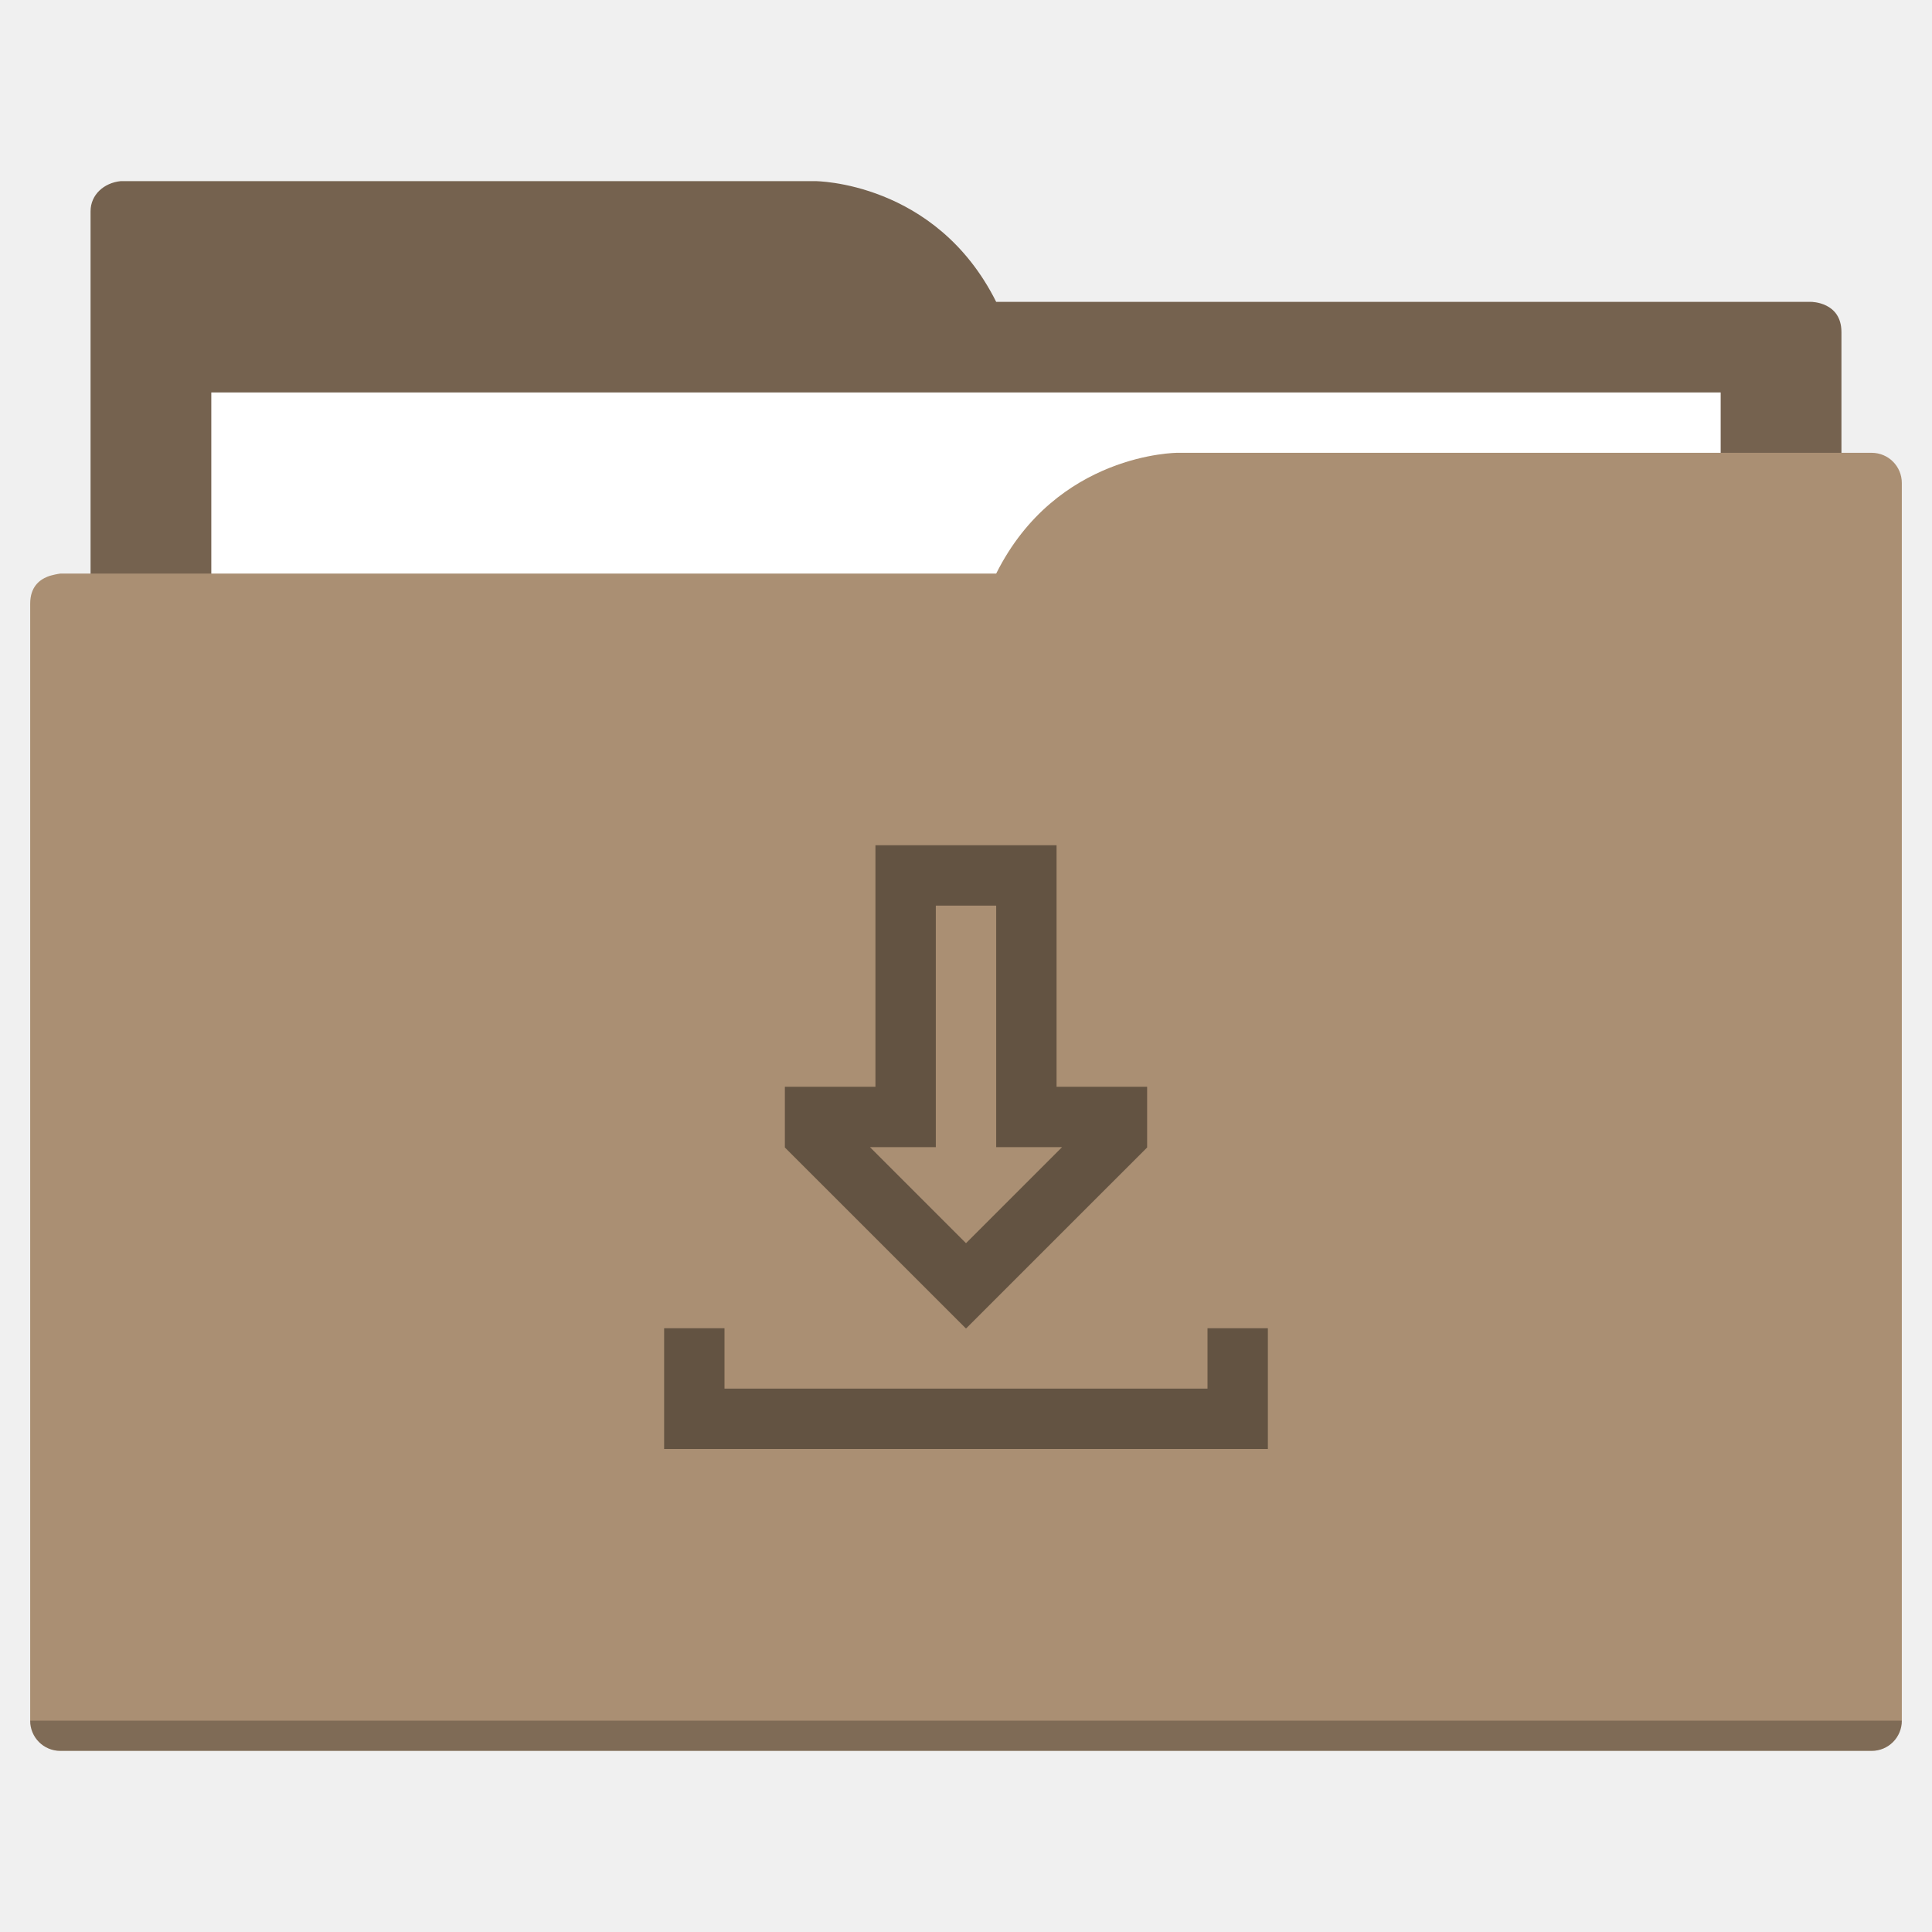
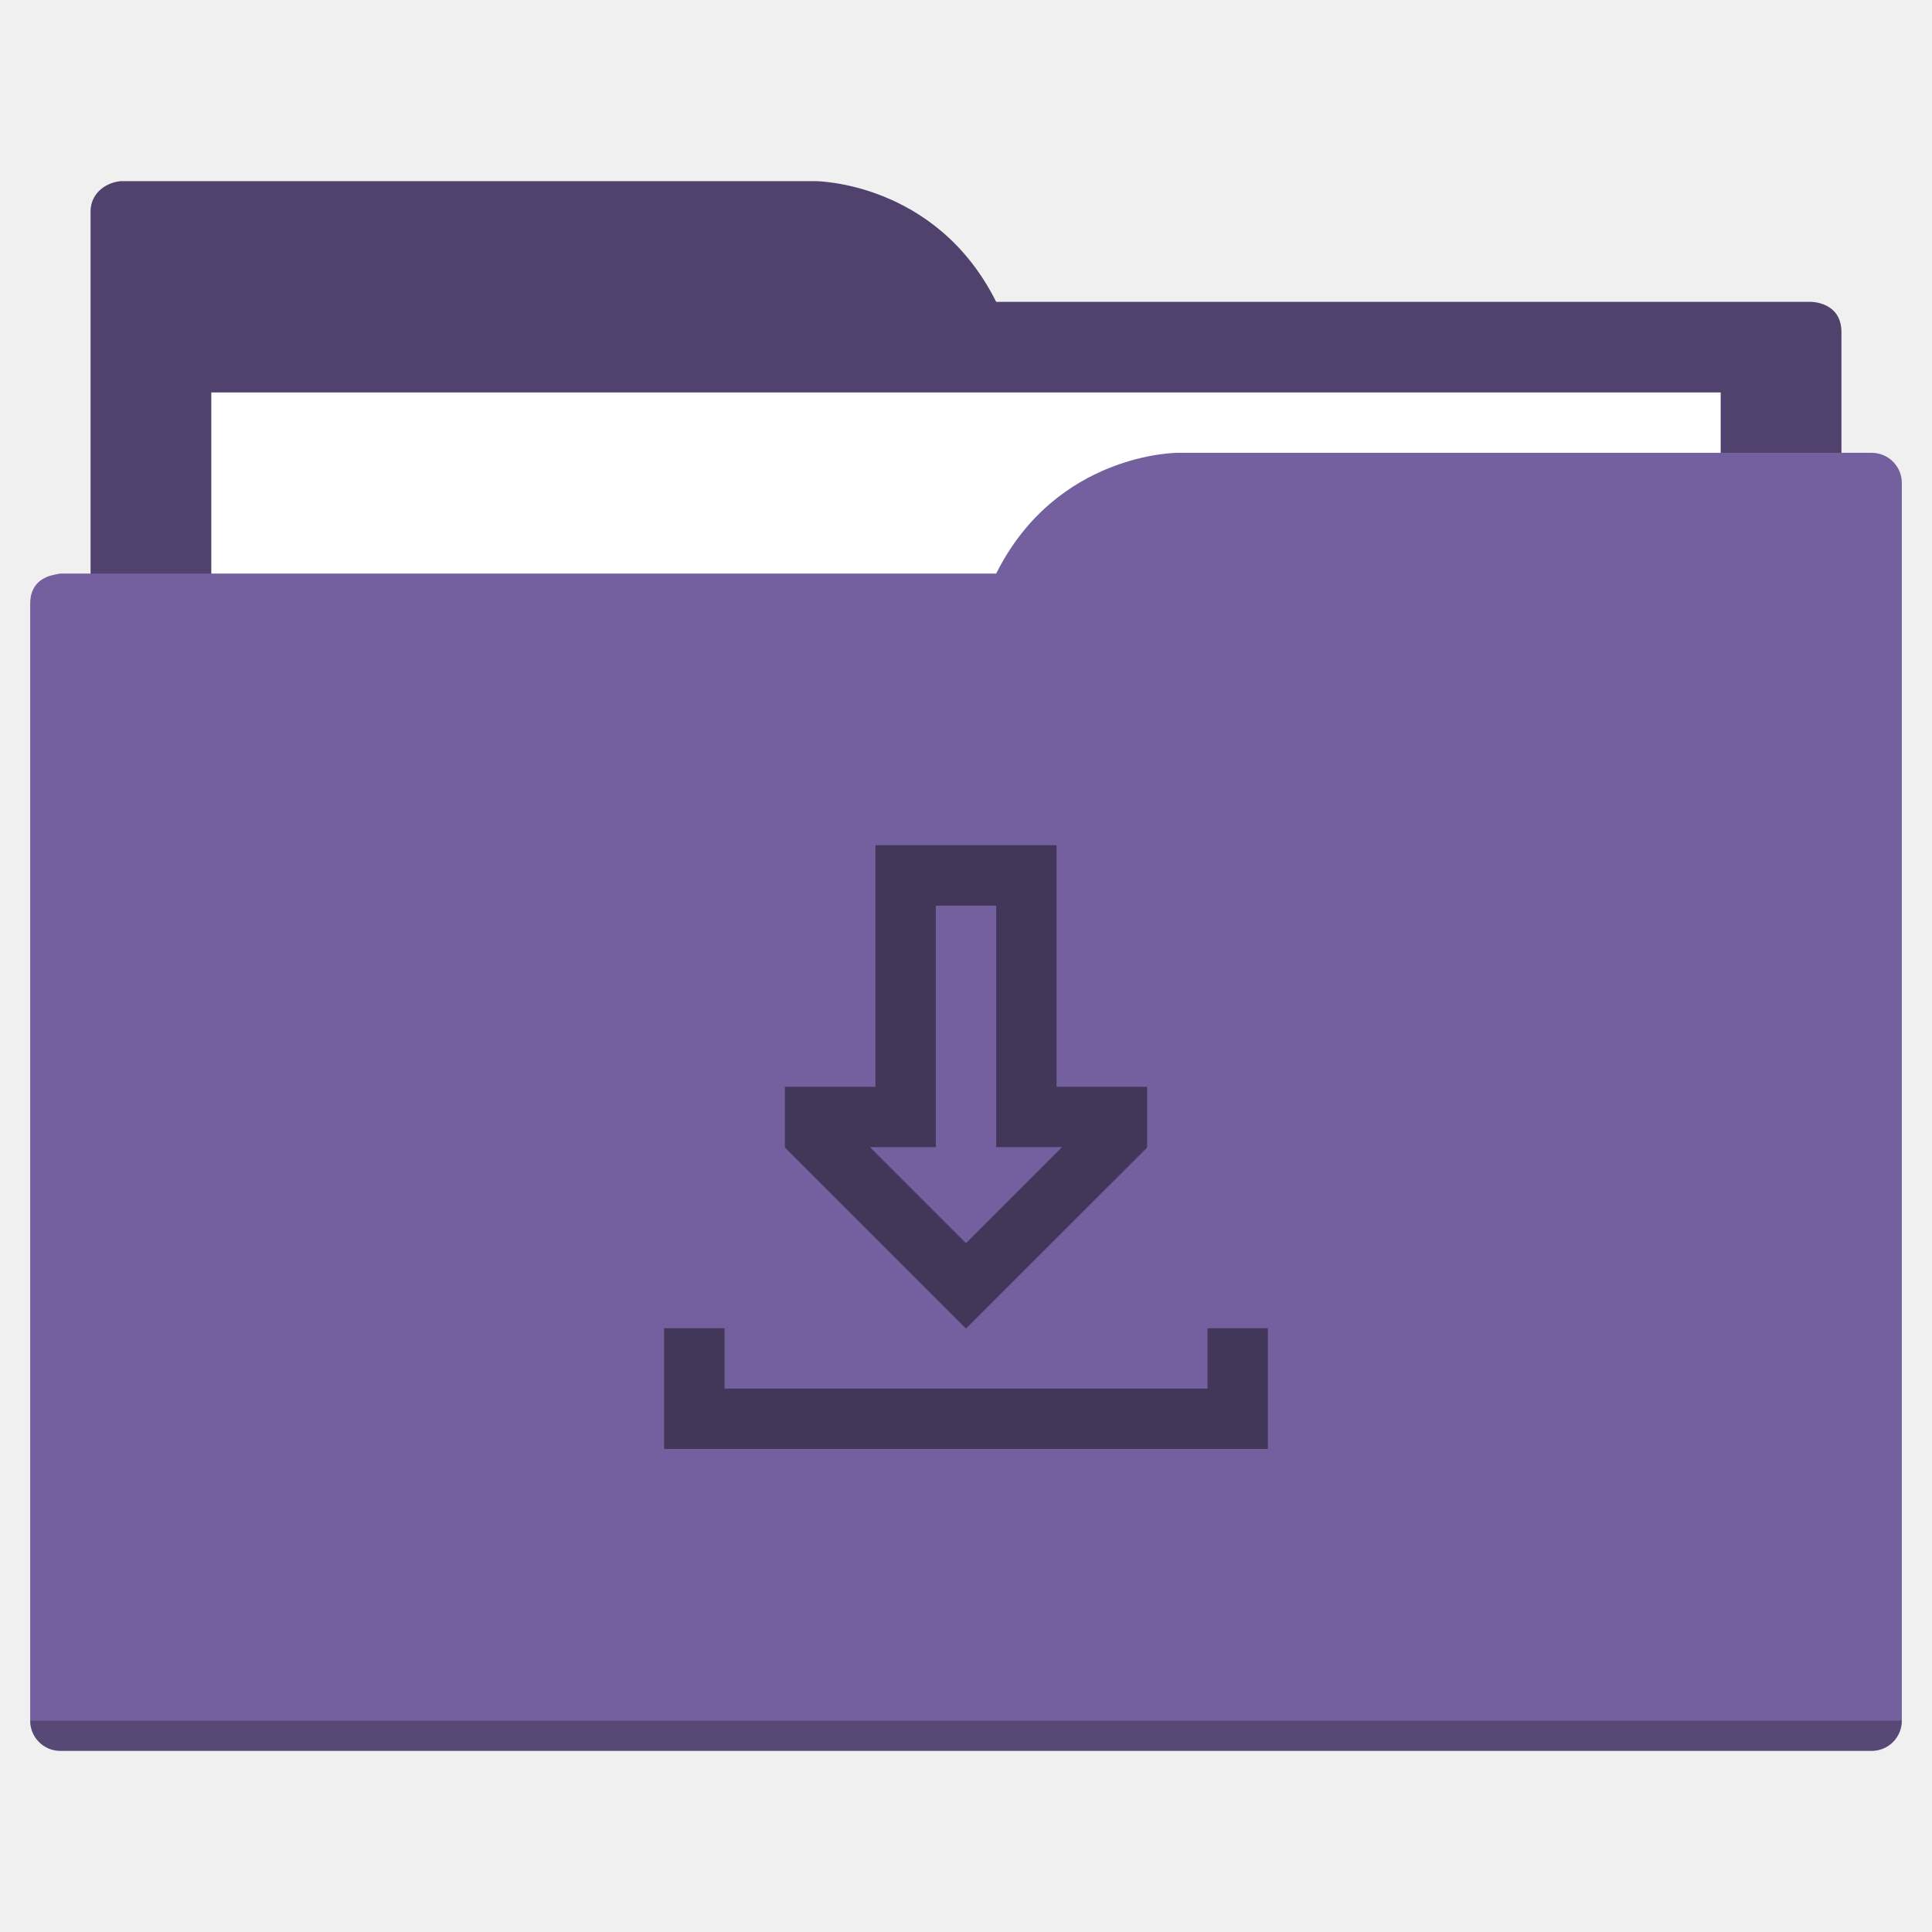
<svg xmlns="http://www.w3.org/2000/svg" width="64" height="64" id="svg5453" version="1.1" viewBox="0 0 64 64">
  <defs id="defs5455" />
  <g id="layer1" transform="translate(-384.5714,-483.798)">
-     <path style="fill:#75624f;fill-opacity:1;fill-rule:evenodd;stroke:none;stroke-width:1px;stroke-linecap:butt;stroke-linejoin:miter;stroke-opacity:1" d="M 4 6 C 3.449 6.055 3 6.446 3 7 L 3 9 L 3 49 L 61 49 L 61 14 L 61 13 L 61 11 C 61 10 60 10 60 10 L 58 10 L 37 10 L 33 10 C 31 6 27 6 27 6 L 5 6 L 4 6 z " transform="translate(384.5714,483.798)" id="folderTab" />
+     <path style="fill:#50426c;fill-opacity:1;fill-rule:evenodd;stroke:none;stroke-width:1px;stroke-linecap:butt;stroke-linejoin:miter;stroke-opacity:1" d="M 4 6 C 3.449 6.055 3 6.446 3 7 L 3 9 L 3 49 L 61 49 L 61 14 L 61 13 L 61 11 C 61 10 60 10 60 10 L 58 10 L 37 10 L 33 10 C 31 6 27 6 27 6 L 5 6 L 4 6 z " transform="translate(384.5714,483.798)" id="folderTab" />
    <path style="color:#000000;text-decoration:none;text-decoration-line:none;text-decoration-style:solid;text-decoration-color:#000000;white-space:normal;clip-rule:nonzero;display:inline;overflow:visible;visibility:visible;opacity:1;isolation:auto;mix-blend-mode:normal;color-interpolation:sRGB;color-interpolation-filters:linearRGB;solid-color:#000000;solid-opacity:1;fill:#ffffff;fill-opacity:1;fill-rule:nonzero;stroke:none;stroke-width:1;stroke-linecap:butt;stroke-linejoin:miter;stroke-miterlimit:4;stroke-dasharray:none;stroke-dashoffset:0;stroke-opacity:1;color-rendering:auto;image-rendering:auto;shape-rendering:auto;text-rendering:auto;enable-background:accumulate" d="m 391.571,496.798 50,0 0,32 -50,0 z" id="folderPaper" />
-     <path style="fill:#aa8f73;fill-opacity:1;fill-rule:evenodd;stroke:none;stroke-width:1px;stroke-linecap:butt;stroke-linejoin:miter;stroke-opacity:1" d="M 39 15 C 39 15 35 15 33 19 L 29 19 L 4 19 L 2 19 C 2 19 1.868 19.017 1.711 19.059 C 1.665 19.073 1.619 19.081 1.576 19.102 C 1.302 19.211 1 19.445 1 20 L 1 22 L 1 23 L 1 57 C 1 57.554 1.446 58 2 58 L 62 58 C 62.554 58 63 57.554 63 57 L 63 18 L 63 16 C 63 15.446 62.554 15 62 15 L 61 15 L 39 15 z " transform="translate(384.5714,483.798)" id="folderFront" />
+     <path style="fill:#74609e;fill-opacity:1;fill-rule:evenodd;stroke:none;stroke-width:1px;stroke-linecap:butt;stroke-linejoin:miter;stroke-opacity:1" d="M 39 15 C 39 15 35 15 33 19 L 29 19 L 4 19 L 2 19 C 2 19 1.868 19.017 1.711 19.059 C 1.665 19.073 1.619 19.081 1.576 19.102 C 1.302 19.211 1 19.445 1 20 L 1 22 L 1 23 L 1 57 C 1 57.554 1.446 58 2 58 L 62 58 C 62.554 58 63 57.554 63 57 L 63 18 L 63 16 C 63 15.446 62.554 15 62 15 L 61 15 L 39 15 z " transform="translate(384.5714,483.798)" id="folderFront" />
    <path style="opacity:0.25;fill:#000000;fill-opacity:1;stroke:none" d="m 385.571,540.798 c 0,0.554 0.446,1 1,1 l 60,0 c 0.554,0 1,-0.446 1,-1 z" id="folderShadow" />
-     <path style="color:#000000;text-decoration:none;text-decoration-line:none;text-decoration-style:solid;text-decoration-color:#000000;white-space:normal;clip-rule:nonzero;display:inline;overflow:visible;visibility:visible;opacity:1;isolation:auto;mix-blend-mode:normal;color-interpolation:sRGB;color-interpolation-filters:linearRGB;solid-color:#000000;solid-opacity:1;fill:#635342;fill-opacity:1;fill-rule:nonzero;stroke:none;stroke-width:1;stroke-linecap:butt;stroke-linejoin:miter;stroke-miterlimit:4;stroke-dasharray:none;stroke-dashoffset:0;stroke-opacity:1;color-rendering:auto;image-rendering:auto;shape-rendering:auto;text-rendering:auto;enable-background:accumulate" d="m 29,28 0,8 -3,0 0,2 0,0.012 L 31.99,44 32,44 32.01,44 38,38.012 38,38 l 0,-2 -3,0 0,-8 -6,0 z m 2,2 2,0 0,6 0,2 2.182,0 L 32,41.182 28.818,38 31,38 l 0,-2 0,-6 z m -9,14 0,2 0,2 2,0 18,0 0,-2 0,-2 -2,0 0,2 -16,0 0,-2 -2,0 z" transform="translate(384.5714,483.798)" id="folderGlyph" />
-     <rect style="color:#000000;clip-rule:nonzero;display:inline;overflow:visible;visibility:visible;opacity:1;isolation:auto;mix-blend-mode:normal;color-interpolation:sRGB;color-interpolation-filters:linearRGB;solid-color:#000000;solid-opacity:1;fill:#75624f;fill-opacity:1;fill-rule:nonzero;stroke:none;stroke-width:1;stroke-linecap:butt;stroke-linejoin:miter;stroke-miterlimit:4;stroke-dasharray:none;stroke-dashoffset:0;stroke-opacity:1;color-rendering:auto;image-rendering:auto;shape-rendering:auto;text-rendering:auto;enable-background:accumulate" id="rect4157" width="5" height="5" x="377.571" y="483.798" />
-     <rect style="color:#000000;clip-rule:nonzero;display:inline;overflow:visible;visibility:visible;opacity:1;isolation:auto;mix-blend-mode:normal;color-interpolation:sRGB;color-interpolation-filters:linearRGB;solid-color:#000000;solid-opacity:1;fill:#aa8f73;fill-opacity:1;fill-rule:nonzero;stroke:none;stroke-width:1;stroke-linecap:butt;stroke-linejoin:miter;stroke-miterlimit:4;stroke-dasharray:none;stroke-dashoffset:0;stroke-opacity:1;color-rendering:auto;image-rendering:auto;shape-rendering:auto;text-rendering:auto;enable-background:accumulate" id="rect4157-5" width="5" height="5" x="377.571" y="491.798" />
-     <rect style="color:#000000;clip-rule:nonzero;display:inline;overflow:visible;visibility:visible;opacity:1;isolation:auto;mix-blend-mode:normal;color-interpolation:sRGB;color-interpolation-filters:linearRGB;solid-color:#000000;solid-opacity:1;fill:#635342;fill-opacity:1;fill-rule:nonzero;stroke:none;stroke-width:1;stroke-linecap:butt;stroke-linejoin:miter;stroke-miterlimit:4;stroke-dasharray:none;stroke-dashoffset:0;stroke-opacity:1;color-rendering:auto;image-rendering:auto;shape-rendering:auto;text-rendering:auto;enable-background:accumulate" id="rect4157-8" width="5" height="5" x="377.571" y="499.798" />
+     <path style="color:#000000;text-decoration:none;text-decoration-line:none;text-decoration-style:solid;text-decoration-color:#000000;white-space:normal;clip-rule:nonzero;display:inline;overflow:visible;visibility:visible;opacity:1;isolation:auto;mix-blend-mode:normal;color-interpolation:sRGB;color-interpolation-filters:linearRGB;solid-color:#000000;solid-opacity:1;fill:#423659;fill-opacity:1;fill-rule:nonzero;stroke:none;stroke-width:1;stroke-linecap:butt;stroke-linejoin:miter;stroke-miterlimit:4;stroke-dasharray:none;stroke-dashoffset:0;stroke-opacity:1;color-rendering:auto;image-rendering:auto;shape-rendering:auto;text-rendering:auto;enable-background:accumulate" d="m 29,28 0,8 -3,0 0,2 0,0.012 L 31.99,44 32,44 32.01,44 38,38.012 38,38 l 0,-2 -3,0 0,-8 -6,0 z m 2,2 2,0 0,6 0,2 2.182,0 L 32,41.182 28.818,38 31,38 l 0,-2 0,-6 z m -9,14 0,2 0,2 2,0 18,0 0,-2 0,-2 -2,0 0,2 -16,0 0,-2 -2,0 z" transform="translate(384.5714,483.798)" id="folderGlyph" />
+     <rect style="color:#000000;clip-rule:nonzero;display:inline;overflow:visible;visibility:visible;opacity:1;isolation:auto;mix-blend-mode:normal;color-interpolation:sRGB;color-interpolation-filters:linearRGB;solid-color:#000000;solid-opacity:1;fill:#50426c;fill-opacity:1;fill-rule:nonzero;stroke:none;stroke-width:1;stroke-linecap:butt;stroke-linejoin:miter;stroke-miterlimit:4;stroke-dasharray:none;stroke-dashoffset:0;stroke-opacity:1;color-rendering:auto;image-rendering:auto;shape-rendering:auto;text-rendering:auto;enable-background:accumulate" id="rect4157" width="5" height="5" x="377.571" y="483.798" />
+     <rect style="color:#000000;clip-rule:nonzero;display:inline;overflow:visible;visibility:visible;opacity:1;isolation:auto;mix-blend-mode:normal;color-interpolation:sRGB;color-interpolation-filters:linearRGB;solid-color:#000000;solid-opacity:1;fill:#74609e;fill-opacity:1;fill-rule:nonzero;stroke:none;stroke-width:1;stroke-linecap:butt;stroke-linejoin:miter;stroke-miterlimit:4;stroke-dasharray:none;stroke-dashoffset:0;stroke-opacity:1;color-rendering:auto;image-rendering:auto;shape-rendering:auto;text-rendering:auto;enable-background:accumulate" id="rect4157-5" width="5" height="5" x="377.571" y="491.798" />
+     <rect style="color:#000000;clip-rule:nonzero;display:inline;overflow:visible;visibility:visible;opacity:1;isolation:auto;mix-blend-mode:normal;color-interpolation:sRGB;color-interpolation-filters:linearRGB;solid-color:#000000;solid-opacity:1;fill:#423659;fill-opacity:1;fill-rule:nonzero;stroke:none;stroke-width:1;stroke-linecap:butt;stroke-linejoin:miter;stroke-miterlimit:4;stroke-dasharray:none;stroke-dashoffset:0;stroke-opacity:1;color-rendering:auto;image-rendering:auto;shape-rendering:auto;text-rendering:auto;enable-background:accumulate" id="rect4157-8" width="5" height="5" x="377.571" y="499.798" />
  </g>
</svg>
